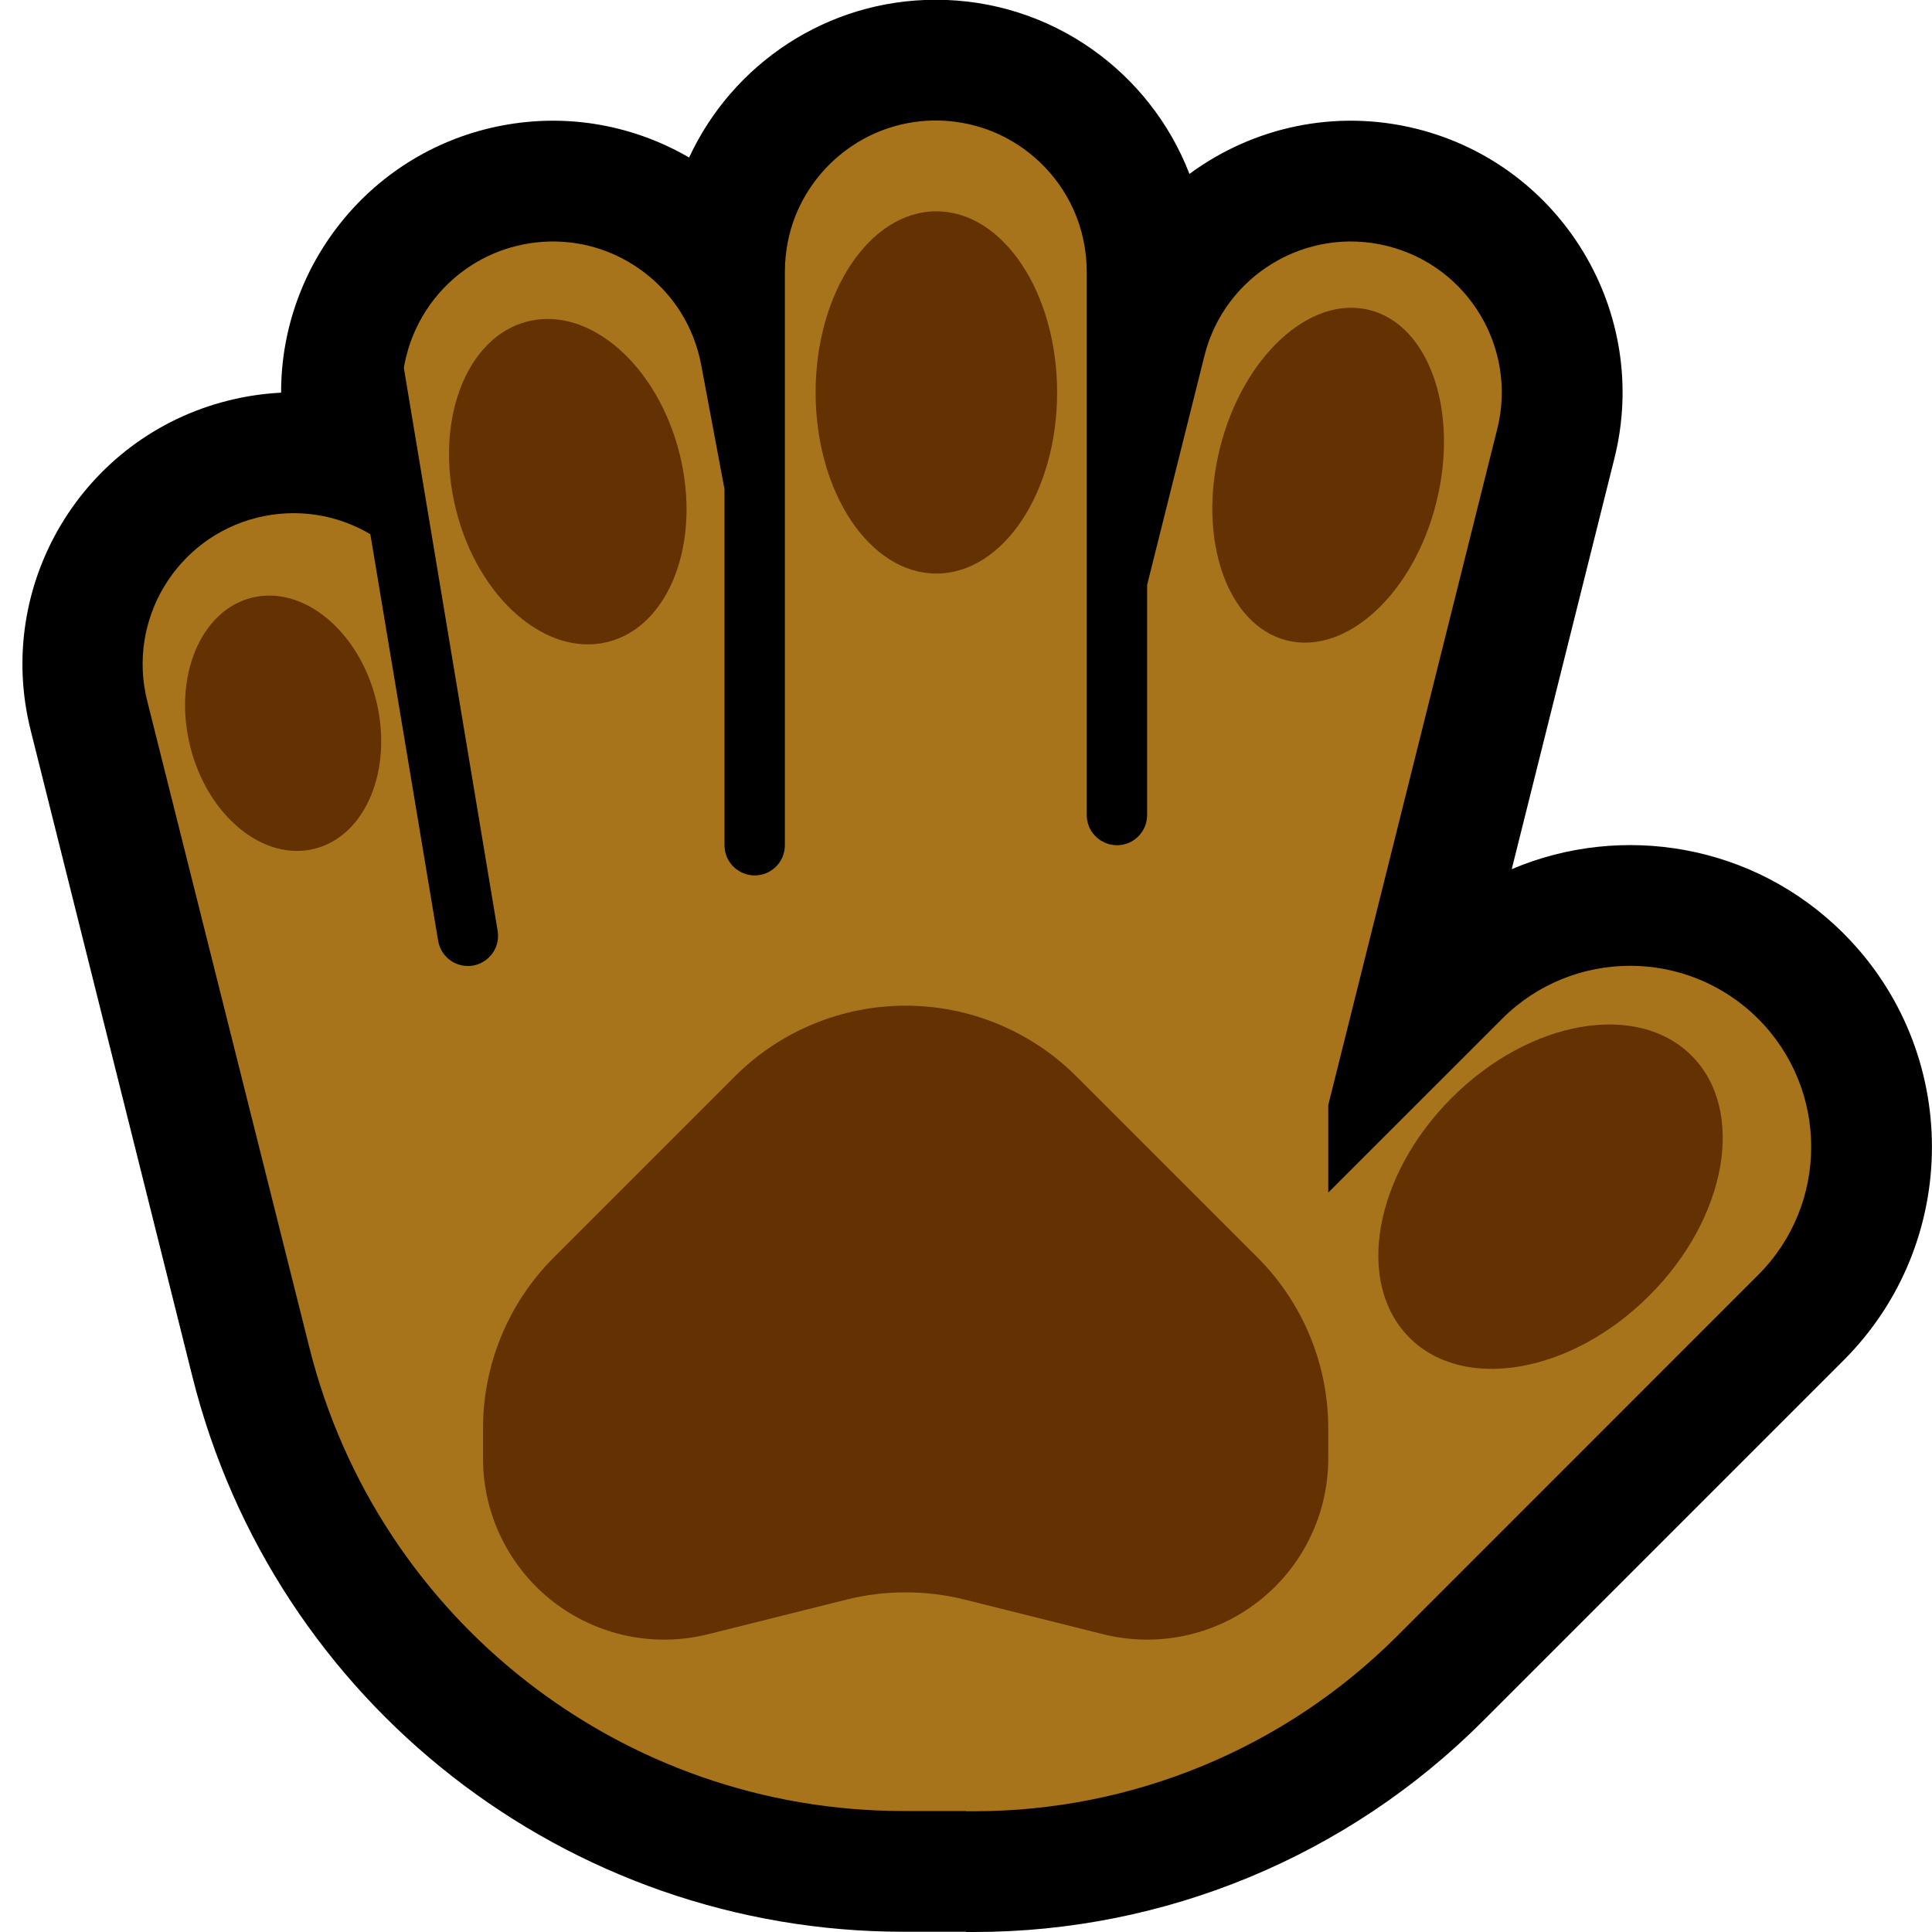
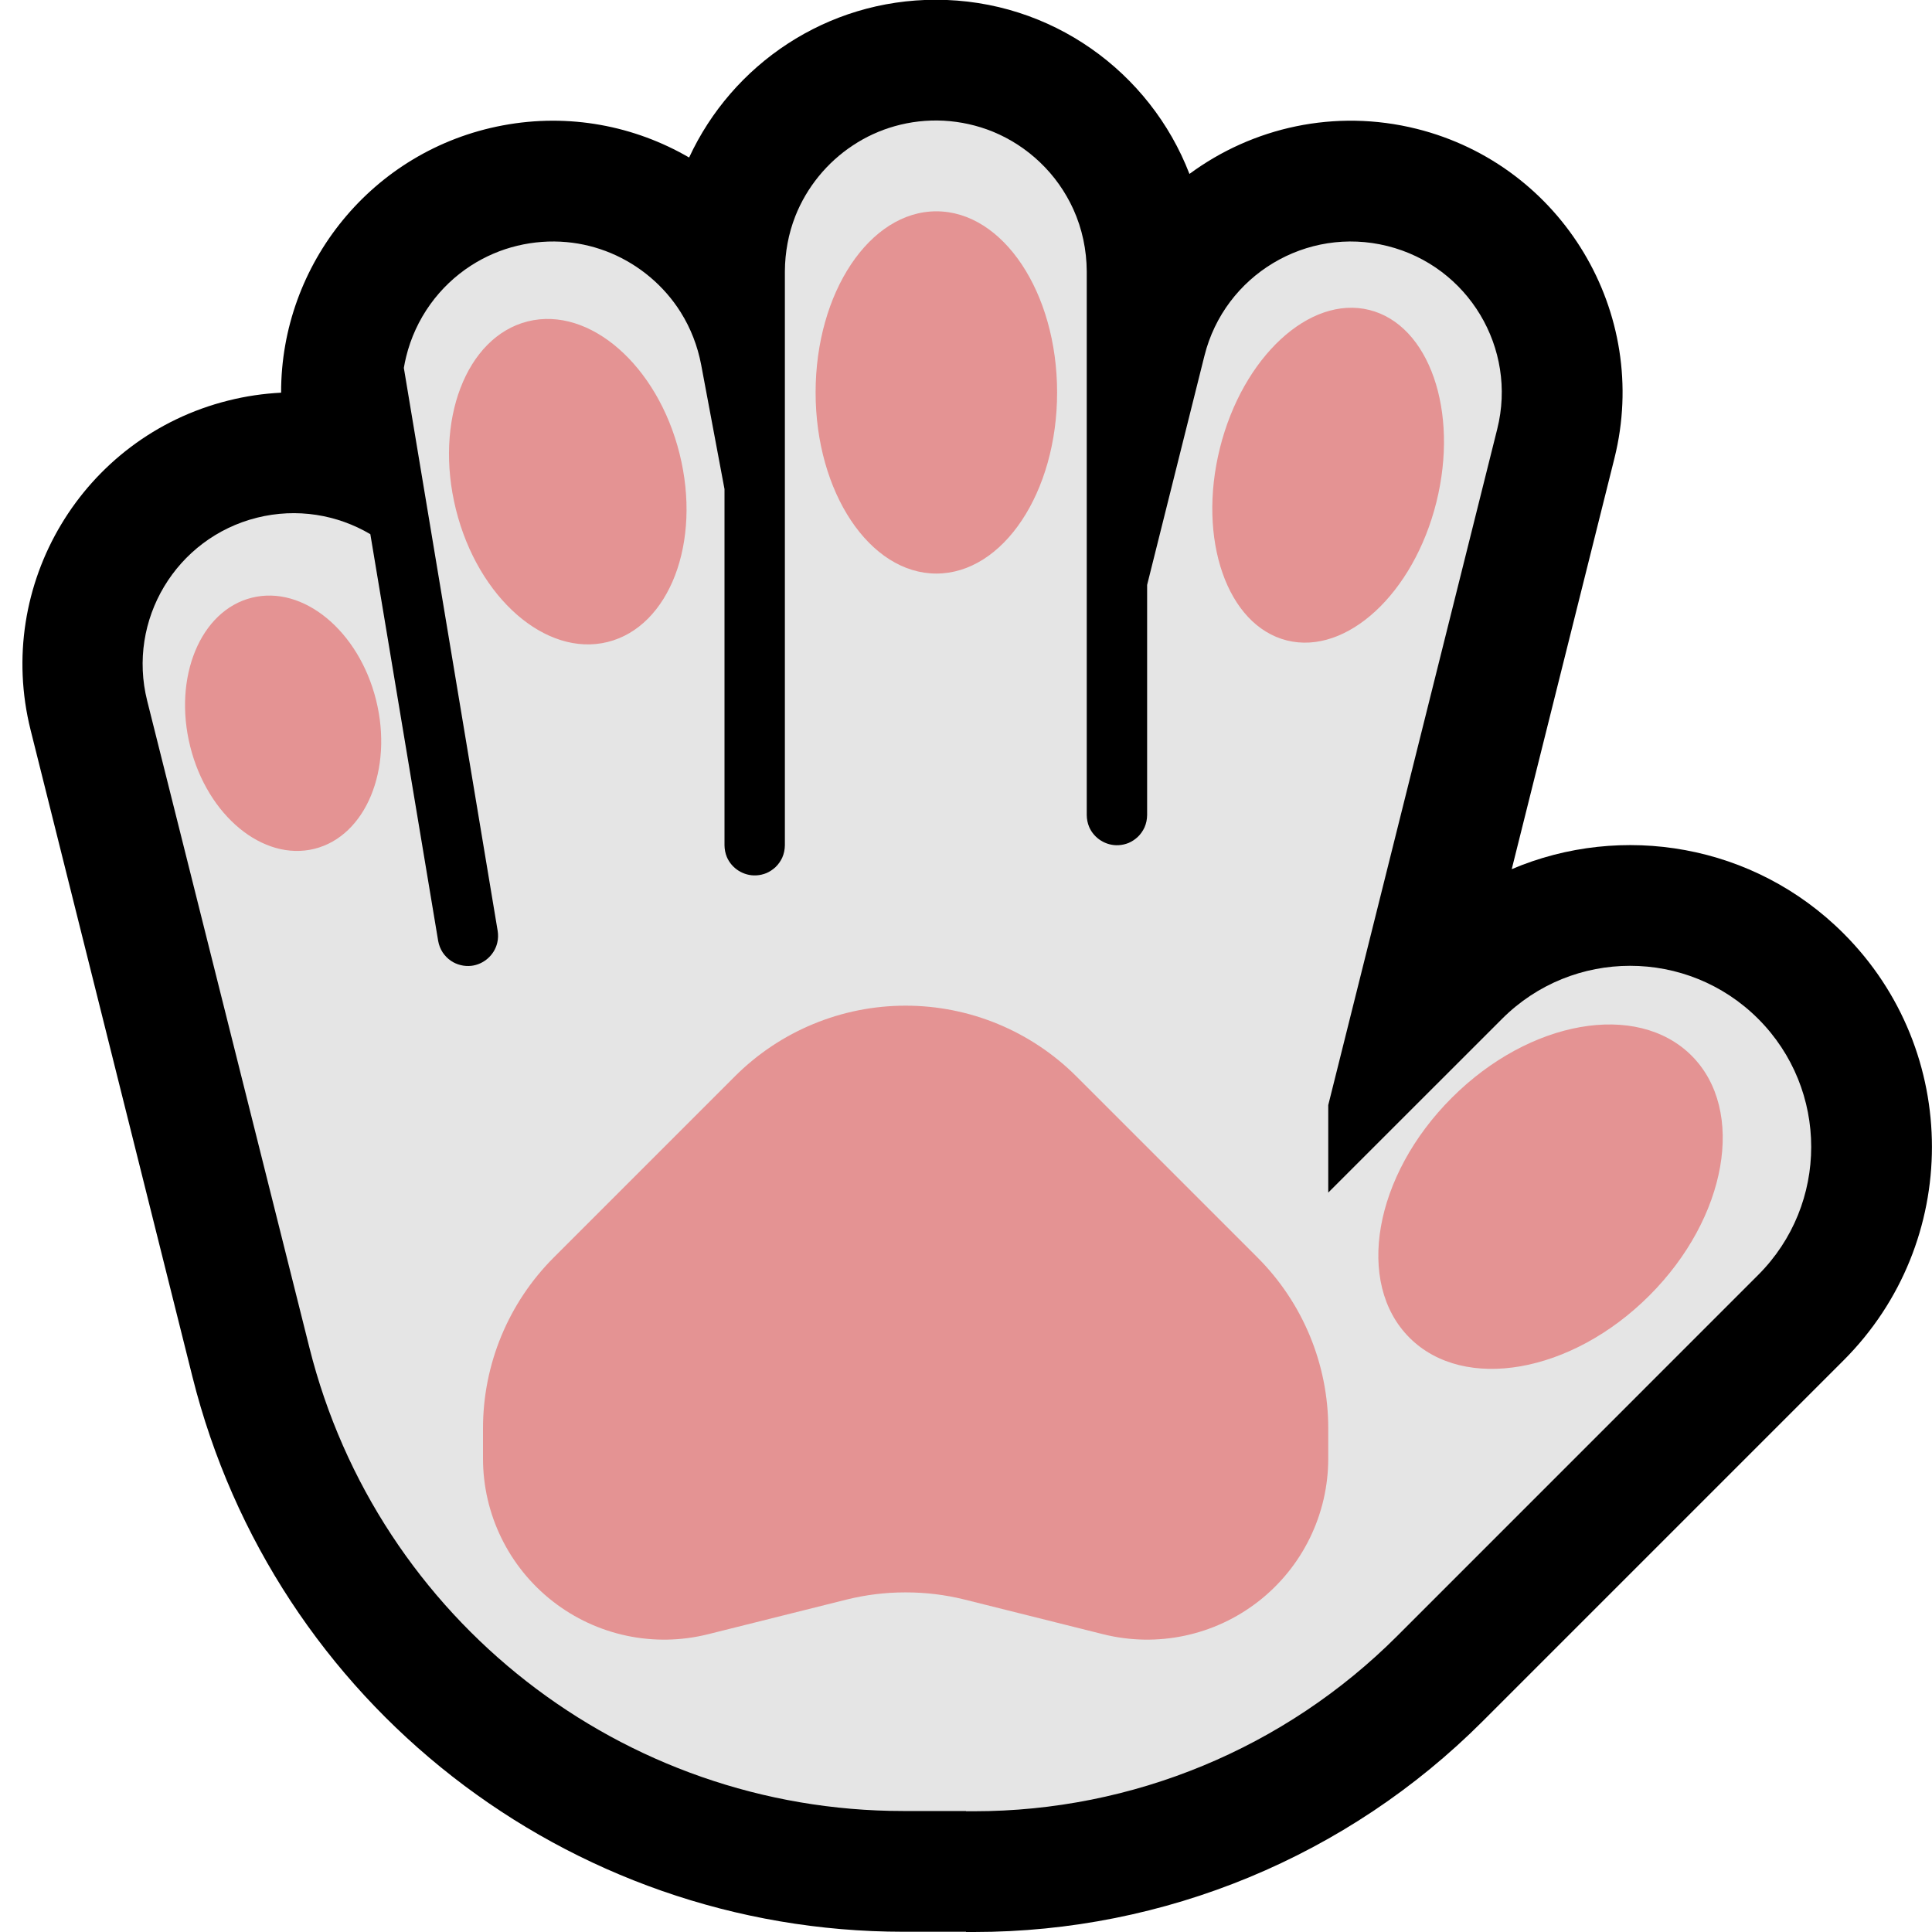
<svg xmlns="http://www.w3.org/2000/svg" width="100%" height="100%" viewBox="0 0 32 32" version="1.1" xml:space="preserve" style="fill-rule:evenodd;clip-rule:evenodd;stroke-linejoin:round;stroke-miterlimit:2;">
  <rect id="hand--paw-" x="0" y="0" width="32" height="32" style="fill:none;" />
  <clipPath id="_clip1">
    <rect x="0" y="0" width="32" height="32" />
  </clipPath>
  <g clip-path="url(#_clip1)">
    <g id="outline">
      <path d="M11.414,2.609c0.714,-1.542 2.276,-2.613 4.086,-2.613c1.914,0 3.551,1.198 4.201,2.885c1.043,-0.77 2.41,-1.085 3.764,-0.747c2.41,0.603 3.877,3.048 3.275,5.457l-1.701,6.805c1.822,-0.775 4.012,-0.42 5.496,1.065c1.952,1.951 1.952,5.119 0,7.071c0,0 -3.608,3.608 -5.979,5.979c-2.234,2.234 -5.264,3.489 -8.423,3.489l-0.133,0l0,-0.004l-1.035,0c-5.571,0 -10.426,-3.79 -11.778,-9.194c-1.19,-4.754 -2.68,-10.71 -2.68,-10.71c-0.603,-2.409 0.863,-4.854 3.272,-5.457c0.293,-0.074 0.586,-0.116 0.877,-0.131c-0.004,-2.126 1.507,-4.021 3.671,-4.427c1.103,-0.207 2.187,0.009 3.087,0.532Z" />
    </g>
    <g id="emoji">
-       <path d="M13,4.493c0.002,-0.313 0.059,-0.622 0.173,-0.913c0.189,-0.478 0.526,-0.891 0.955,-1.173c0.211,-0.14 0.444,-0.247 0.688,-0.316c0.263,-0.075 0.539,-0.106 0.813,-0.092c0.279,0.015 0.556,0.076 0.816,0.182c0.288,0.118 0.554,0.291 0.779,0.506c0.233,0.221 0.422,0.488 0.555,0.781c0.146,0.323 0.219,0.673 0.221,1.028l0,8.689l0,0l0,0.315c0.001,0.067 0.013,0.133 0.039,0.195c0.081,0.191 0.279,0.315 0.487,0.304c0.058,-0.003 0.115,-0.016 0.169,-0.038c0.055,-0.024 0.106,-0.058 0.15,-0.099c0.046,-0.044 0.084,-0.098 0.111,-0.156c0.029,-0.065 0.043,-0.135 0.044,-0.206l0,-3.812l0.949,-3.794c0.334,-1.339 1.693,-2.154 3.031,-1.819c1.339,0.334 2.154,1.693 1.819,3.031l-2.799,11.198l0,1.449l2.879,-2.878c1.17,-1.171 3.071,-1.171 4.242,0c1.171,1.171 1.171,3.072 0,4.242c0,0 -3.608,3.609 -5.979,5.98c-1.859,1.859 -4.38,2.903 -7.009,2.903l-0.133,0l0,-0.004l-1.039,0c-4.65,0 -8.705,-3.163 -9.836,-7.674c-1.193,-4.755 -2.687,-10.714 -2.687,-10.714c-0.336,-1.338 0.478,-2.697 1.817,-3.033c0.664,-0.166 1.333,-0.05 1.879,0.273l1.123,6.734c0.012,0.07 0.038,0.137 0.077,0.196c0.036,0.053 0.082,0.1 0.135,0.136c0.05,0.034 0.106,0.058 0.165,0.072c0.056,0.014 0.115,0.017 0.173,0.011c0.206,-0.024 0.381,-0.178 0.429,-0.381c0.016,-0.065 0.017,-0.132 0.007,-0.198l-1.554,-9.324c0.01,-0.062 0.023,-0.124 0.038,-0.185c0.076,-0.312 0.213,-0.609 0.401,-0.87c0.182,-0.253 0.411,-0.471 0.673,-0.64c0.236,-0.152 0.496,-0.264 0.769,-0.329c0.266,-0.064 0.543,-0.085 0.815,-0.06c0.253,0.023 0.501,0.085 0.735,0.183c0.473,0.199 0.881,0.543 1.154,0.978c0.167,0.266 0.28,0.56 0.339,0.868l0.387,2.062l0,5.899c0.001,0.067 0.013,0.133 0.039,0.195c0.081,0.191 0.279,0.315 0.487,0.304c0.058,-0.003 0.115,-0.016 0.169,-0.038c0.055,-0.024 0.106,-0.058 0.15,-0.099c0.046,-0.044 0.084,-0.098 0.111,-0.156c0.029,-0.065 0.043,-0.135 0.044,-0.206l0,-9.507Z" style="fill:#a7741b;" />
-       <path d="M14.992,26.375c-0.327,0 -0.652,0.04 -0.97,0.119c-0.512,0.129 -1.377,0.345 -2.294,0.574c-0.897,0.224 -1.846,0.023 -2.574,-0.546c-0.728,-0.568 -1.154,-1.441 -1.154,-2.364c0,-0.172 0,-0.34 0,-0.501c0,-1.061 0.421,-2.078 1.172,-2.829c0.819,-0.819 1.951,-1.951 3,-3c0.75,-0.75 1.767,-1.171 2.828,-1.171c1.061,0 2.078,0.421 2.828,1.171c1.049,1.049 2.181,2.181 3,3c0.751,0.751 1.172,1.768 1.172,2.829c0,0.161 0,0.329 0,0.501c0,0.923 -0.426,1.796 -1.154,2.364c-0.728,0.569 -1.677,0.77 -2.574,0.546c-0.917,-0.229 -1.782,-0.445 -2.294,-0.574c-0.318,-0.079 -0.643,-0.119 -0.97,-0.119l-0.016,0Zm13.026,-8.89c0.903,0.903 0.59,2.684 -0.699,3.973c-1.289,1.289 -3.07,1.602 -3.973,0.699c-0.904,-0.904 -0.591,-2.684 0.699,-3.973c1.289,-1.29 3.069,-1.603 3.973,-0.699Zm-23.847,-7.585c0.85,-0.212 1.772,0.548 2.058,1.695c0.286,1.148 -0.171,2.252 -1.021,2.464c-0.85,0.211 -1.772,-0.548 -2.058,-1.696c-0.286,-1.148 0.171,-2.252 1.021,-2.463Zm4.571,-4.577c1.022,-0.255 2.149,0.728 2.514,2.193c0.366,1.466 -0.168,2.862 -1.19,3.117c-1.022,0.255 -2.149,-0.728 -2.514,-2.193c-0.366,-1.465 0.168,-2.862 1.19,-3.117Zm13.939,-0.189c0.989,0.247 1.487,1.673 1.11,3.184c-0.376,1.51 -1.485,2.536 -2.475,2.29c-0.99,-0.247 -1.487,-1.674 -1.111,-3.184c0.377,-1.511 1.486,-2.537 2.476,-2.29Zm-7.172,-1.634c1.104,0 2,1.344 2,3c0,1.656 -0.896,3 -2,3c-1.103,0 -2,-1.344 -2,-3c0,-1.656 0.897,-3 2,-3Z" style="fill:#643102;" />
+       <path d="M13,4.493c0.002,-0.313 0.059,-0.622 0.173,-0.913c0.189,-0.478 0.526,-0.891 0.955,-1.173c0.211,-0.14 0.444,-0.247 0.688,-0.316c0.263,-0.075 0.539,-0.106 0.813,-0.092c0.279,0.015 0.556,0.076 0.816,0.182c0.288,0.118 0.554,0.291 0.779,0.506c0.233,0.221 0.422,0.488 0.555,0.781c0.146,0.323 0.219,0.673 0.221,1.028l0,8.689l0,0l0,0.315c0.001,0.067 0.013,0.133 0.039,0.195c0.081,0.191 0.279,0.315 0.487,0.304c0.058,-0.003 0.115,-0.016 0.169,-0.038c0.055,-0.024 0.106,-0.058 0.15,-0.099c0.046,-0.044 0.084,-0.098 0.111,-0.156c0.029,-0.065 0.043,-0.135 0.044,-0.206l0,-3.812l0.949,-3.794c0.334,-1.339 1.693,-2.154 3.031,-1.819c1.339,0.334 2.154,1.693 1.819,3.031l-2.799,11.198l0,1.449l2.879,-2.878c1.17,-1.171 3.071,-1.171 4.242,0c1.171,1.171 1.171,3.072 0,4.242c0,0 -3.608,3.609 -5.979,5.98c-1.859,1.859 -4.38,2.903 -7.009,2.903l-0.133,0l0,-0.004l-1.039,0c-4.65,0 -8.705,-3.163 -9.836,-7.674c-1.193,-4.755 -2.687,-10.714 -2.687,-10.714c-0.336,-1.338 0.478,-2.697 1.817,-3.033c0.664,-0.166 1.333,-0.05 1.879,0.273l1.123,6.734c0.012,0.07 0.038,0.137 0.077,0.196c0.036,0.053 0.082,0.1 0.135,0.136c0.05,0.034 0.106,0.058 0.165,0.072c0.056,0.014 0.115,0.017 0.173,0.011c0.206,-0.024 0.381,-0.178 0.429,-0.381c0.016,-0.065 0.017,-0.132 0.007,-0.198l-1.554,-9.324c0.01,-0.062 0.023,-0.124 0.038,-0.185c0.076,-0.312 0.213,-0.609 0.401,-0.87c0.182,-0.253 0.411,-0.471 0.673,-0.64c0.236,-0.152 0.496,-0.264 0.769,-0.329c0.266,-0.064 0.543,-0.085 0.815,-0.06c0.253,0.023 0.501,0.085 0.735,0.183c0.473,0.199 0.881,0.543 1.154,0.978c0.167,0.266 0.28,0.56 0.339,0.868l0.387,2.062l0,5.899c0.001,0.067 0.013,0.133 0.039,0.195c0.081,0.191 0.279,0.315 0.487,0.304c0.058,-0.003 0.115,-0.016 0.169,-0.038c0.055,-0.024 0.106,-0.058 0.15,-0.099c0.046,-0.044 0.084,-0.098 0.111,-0.156c0.029,-0.065 0.043,-0.135 0.044,-0.206l0,-9.507Z" style="fill:#E5E5E5;" />
+       <path d="M14.992,26.375c-0.327,0 -0.652,0.04 -0.97,0.119c-0.512,0.129 -1.377,0.345 -2.294,0.574c-0.897,0.224 -1.846,0.023 -2.574,-0.546c-0.728,-0.568 -1.154,-1.441 -1.154,-2.364c0,-0.172 0,-0.34 0,-0.501c0,-1.061 0.421,-2.078 1.172,-2.829c0.819,-0.819 1.951,-1.951 3,-3c0.75,-0.75 1.767,-1.171 2.828,-1.171c1.061,0 2.078,0.421 2.828,1.171c1.049,1.049 2.181,2.181 3,3c0.751,0.751 1.172,1.768 1.172,2.829c0,0.161 0,0.329 0,0.501c0,0.923 -0.426,1.796 -1.154,2.364c-0.728,0.569 -1.677,0.77 -2.574,0.546c-0.917,-0.229 -1.782,-0.445 -2.294,-0.574c-0.318,-0.079 -0.643,-0.119 -0.97,-0.119l-0.016,0Zm13.026,-8.89c0.903,0.903 0.59,2.684 -0.699,3.973c-1.289,1.289 -3.07,1.602 -3.973,0.699c-0.904,-0.904 -0.591,-2.684 0.699,-3.973c1.289,-1.29 3.069,-1.603 3.973,-0.699Zm-23.847,-7.585c0.85,-0.212 1.772,0.548 2.058,1.695c0.286,1.148 -0.171,2.252 -1.021,2.464c-0.85,0.211 -1.772,-0.548 -2.058,-1.696c-0.286,-1.148 0.171,-2.252 1.021,-2.463Zm4.571,-4.577c1.022,-0.255 2.149,0.728 2.514,2.193c0.366,1.466 -0.168,2.862 -1.19,3.117c-1.022,0.255 -2.149,-0.728 -2.514,-2.193c-0.366,-1.465 0.168,-2.862 1.19,-3.117Zm13.939,-0.189c0.989,0.247 1.487,1.673 1.11,3.184c-0.376,1.51 -1.485,2.536 -2.475,2.29c-0.99,-0.247 -1.487,-1.674 -1.111,-3.184c0.377,-1.511 1.486,-2.537 2.476,-2.29Zm-7.172,-1.634c1.104,0 2,1.344 2,3c0,1.656 -0.896,3 -2,3c-1.103,0 -2,-1.344 -2,-3c0,-1.656 0.897,-3 2,-3Z" style="fill:#E49393;" />
    </g>
  </g>
</svg>
